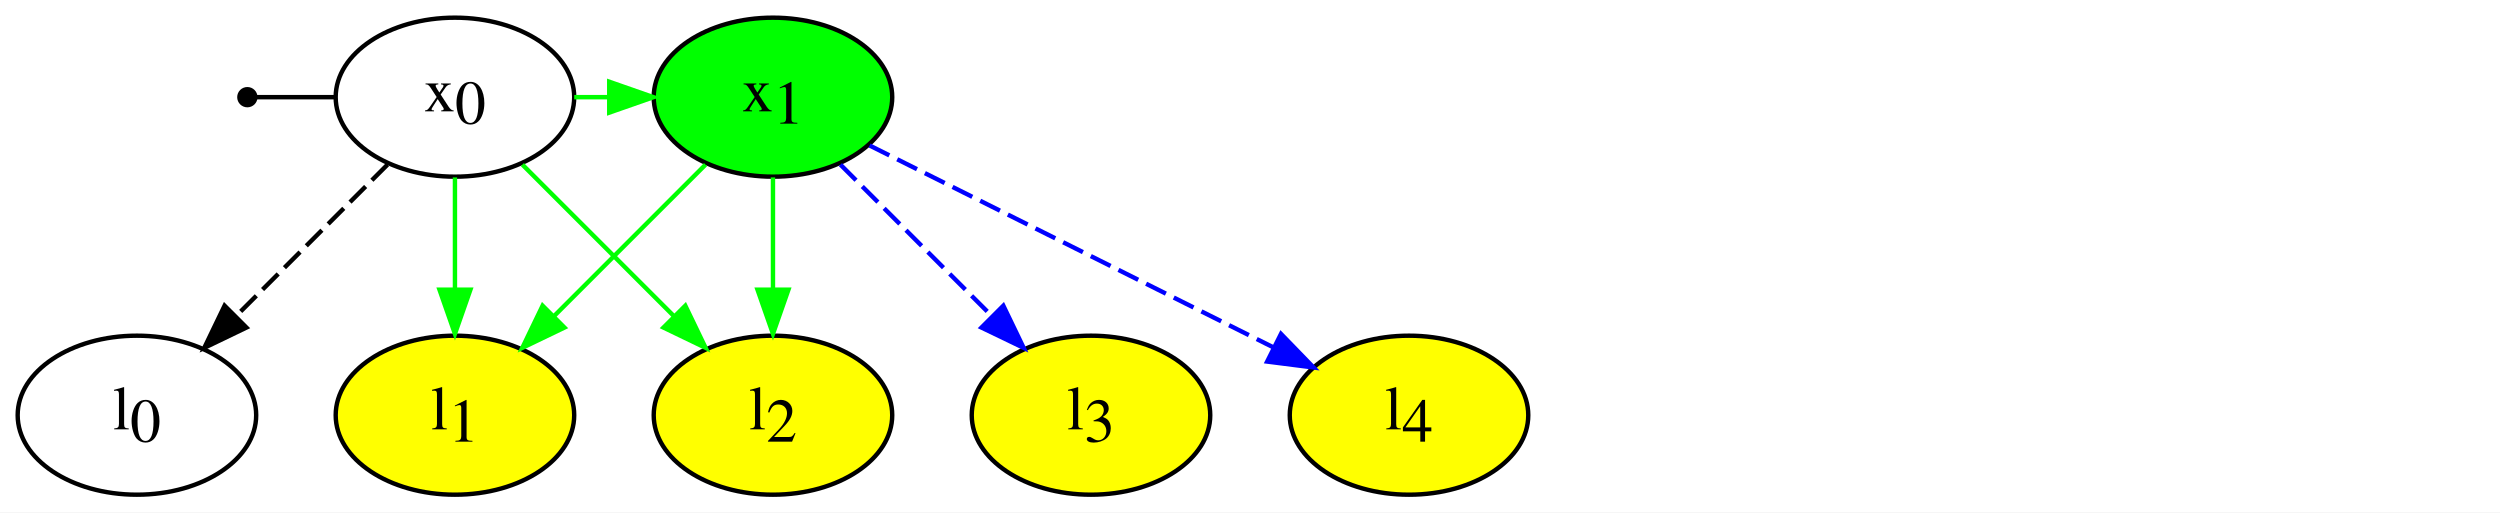
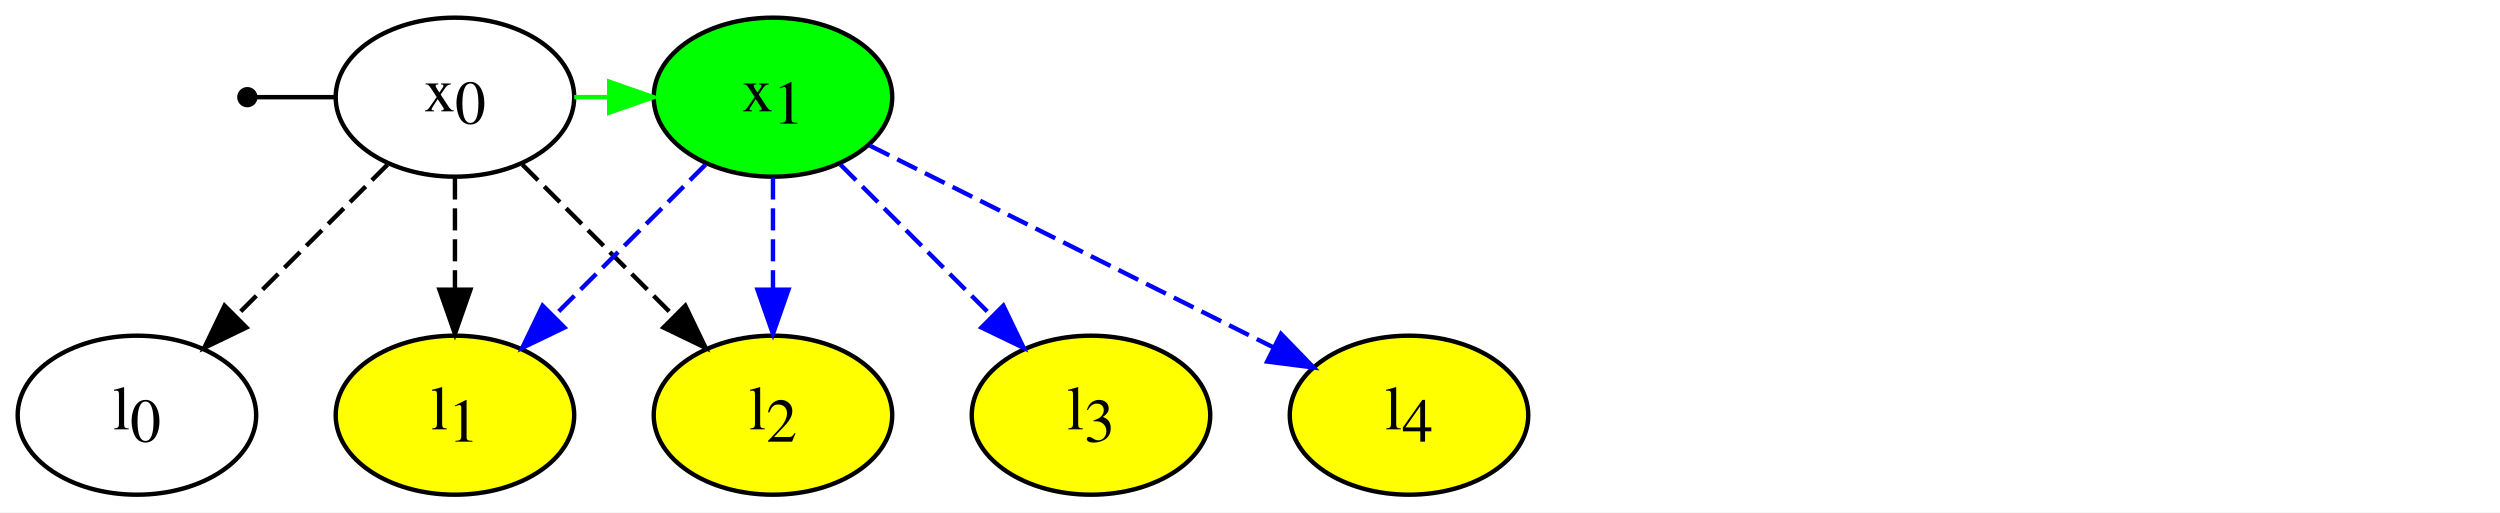
<svg xmlns="http://www.w3.org/2000/svg" width="566pt" height="116pt" viewBox="0.00 0.00 566.00 116.00">
  <g id="graph0" class="graph" transform="scale(1 1) rotate(0) translate(4 112)">
    <polygon fill="#ffffff" stroke="transparent" points="-4,4 -4,-112 562,-112 562,4 -4,4" />
    <g id="node1" class="node">
      <ellipse fill="#000000" stroke="#000000" cx="52" cy="-90" rx="1.8" ry="1.8" />
    </g>
    <g id="node2" class="node">
      <ellipse fill="#ffffff" stroke="#000000" cx="99" cy="-90" rx="27" ry="18" />
      <text text-anchor="start" x="92" y="-86.8" font-family="Times,serif" font-size="14.00" fill="#000000">x</text>
      <text text-anchor="start" x="99" y="-86.8" font-family="Times,serif" baseline-shift="sub" font-size="14.00" fill="#000000">0</text>
    </g>
    <g id="edge2" class="edge">
      <path fill="none" stroke="#000000" d="M53.836,-90C59.834,-90 65.833,-90 71.831,-90" />
    </g>
    <g id="node3" class="node">
      <ellipse fill="#00ff00" stroke="#000000" cx="171" cy="-90" rx="27" ry="18" />
      <text text-anchor="start" x="164" y="-86.8" font-family="Times,serif" font-size="14.00" fill="#000000">x</text>
      <text text-anchor="start" x="171" y="-86.8" font-family="Times,serif" baseline-shift="sub" font-size="14.00" fill="#000000">1</text>
    </g>
    <g id="edge1" class="edge">
      <path fill="none" stroke="#00ff00" d="M126,-90C128.615,-90 131.23,-90 133.844,-90" />
      <polygon fill="#00ff00" stroke="#00ff00" points="133.93,-93.5 143.93,-90 133.93,-86.5 133.93,-93.5" />
    </g>
    <g id="node6" class="node">
      <ellipse fill="#ffffff" stroke="#000000" cx="27" cy="-18" rx="27" ry="18" />
      <text text-anchor="start" x="21.555" y="-14.8" font-family="Times,serif" font-size="14.00" fill="#000000">l</text>
      <text text-anchor="start" x="25.445" y="-14.8" font-family="Times,serif" baseline-shift="sub" font-size="14.00" fill="#000000">0</text>
    </g>
    <g id="edge3" class="edge">
      <path fill="none" stroke="#000000" stroke-dasharray="5,2" d="M83.731,-74.731C73.803,-64.803 60.685,-51.685 49.564,-40.564" />
      <polygon fill="#000000" stroke="#000000" points="51.793,-37.844 42.247,-33.247 46.844,-42.793 51.793,-37.844" />
    </g>
    <g id="node7" class="node">
      <ellipse fill="#ffff00" stroke="#000000" cx="99" cy="-18" rx="27" ry="18" />
      <text text-anchor="start" x="93.555" y="-14.8" font-family="Times,serif" font-size="14.00" fill="#000000">l</text>
      <text text-anchor="start" x="97.445" y="-14.8" font-family="Times,serif" baseline-shift="sub" font-size="14.00" fill="#000000">1</text>
    </g>
    <g id="edge4" class="edge">
-       <path fill="none" stroke="#00ff00" d="M99,-71.831C99,-64.131 99,-54.974 99,-46.417" />
-       <polygon fill="#00ff00" stroke="#00ff00" points="102.5,-46.413 99,-36.413 95.5,-46.413 102.5,-46.413" />
+       <path fill="none" stroke="#000000" stroke-dasharray="5,2" d="M99,-71.831C99,-64.131 99,-54.974 99,-46.417" />
+       <polygon fill="#000000" stroke="#000000" points="102.5,-46.413 99,-36.413 95.5,-46.413 102.5,-46.413" />
    </g>
    <g id="node8" class="node">
      <ellipse fill="#ffff00" stroke="#000000" cx="171" cy="-18" rx="27" ry="18" />
      <text text-anchor="start" x="165.555" y="-14.8" font-family="Times,serif" font-size="14.00" fill="#000000">l</text>
      <text text-anchor="start" x="169.445" y="-14.8" font-family="Times,serif" baseline-shift="sub" font-size="14.00" fill="#000000">2</text>
    </g>
    <g id="edge5" class="edge">
-       <path fill="none" stroke="#00ff00" d="M114.269,-74.731C124.197,-64.803 137.315,-51.685 148.436,-40.564" />
-       <polygon fill="#00ff00" stroke="#00ff00" points="151.156,-42.793 155.753,-33.247 146.207,-37.844 151.156,-42.793" />
+       <path fill="none" stroke="#000000" stroke-dasharray="5,2" d="M114.269,-74.731C124.197,-64.803 137.315,-51.685 148.436,-40.564" />
+       <polygon fill="#000000" stroke="#000000" points="151.156,-42.793 155.753,-33.247 146.207,-37.844 151.156,-42.793" />
    </g>
    <g id="edge6" class="edge">
-       <path fill="none" stroke="#00ff00" d="M155.731,-74.731C145.803,-64.803 132.685,-51.685 121.564,-40.564" />
-       <polygon fill="#00ff00" stroke="#00ff00" points="123.793,-37.844 114.247,-33.247 118.844,-42.793 123.793,-37.844" />
+       <path fill="none" stroke="#0000ff" stroke-dasharray="5,2" d="M155.731,-74.731C145.803,-64.803 132.685,-51.685 121.564,-40.564" />
+       <polygon fill="#0000ff" stroke="#0000ff" points="123.793,-37.844 114.247,-33.247 118.844,-42.793 123.793,-37.844" />
    </g>
    <g id="edge7" class="edge">
-       <path fill="none" stroke="#00ff00" d="M171,-71.831C171,-64.131 171,-54.974 171,-46.417" />
-       <polygon fill="#00ff00" stroke="#00ff00" points="174.5,-46.413 171,-36.413 167.5,-46.413 174.5,-46.413" />
+       <path fill="none" stroke="#0000ff" stroke-dasharray="5,2" d="M171,-71.831C171,-64.131 171,-54.974 171,-46.417" />
+       <polygon fill="#0000ff" stroke="#0000ff" points="174.5,-46.413 171,-36.413 167.5,-46.413 174.5,-46.413" />
    </g>
    <g id="node9" class="node">
      <ellipse fill="#ffff00" stroke="#000000" cx="243" cy="-18" rx="27" ry="18" />
      <text text-anchor="start" x="237.555" y="-14.8" font-family="Times,serif" font-size="14.00" fill="#000000">l</text>
      <text text-anchor="start" x="241.445" y="-14.8" font-family="Times,serif" baseline-shift="sub" font-size="14.00" fill="#000000">3</text>
    </g>
    <g id="edge8" class="edge">
      <path fill="none" stroke="#0000ff" stroke-dasharray="5,2" d="M186.269,-74.731C196.197,-64.803 209.315,-51.685 220.436,-40.564" />
      <polygon fill="#0000ff" stroke="#0000ff" points="223.156,-42.793 227.753,-33.247 218.207,-37.844 223.156,-42.793" />
    </g>
    <g id="node10" class="node">
      <ellipse fill="#ffff00" stroke="#000000" cx="315" cy="-18" rx="27" ry="18" />
      <text text-anchor="start" x="309.555" y="-14.8" font-family="Times,serif" font-size="14.00" fill="#000000">l</text>
      <text text-anchor="start" x="313.445" y="-14.8" font-family="Times,serif" baseline-shift="sub" font-size="14.00" fill="#000000">4</text>
    </g>
    <g id="edge9" class="edge">
      <path fill="none" stroke="#0000ff" stroke-dasharray="5,2" d="M192.87,-79.065C217.222,-66.889 256.762,-47.119 284.228,-33.386" />
      <polygon fill="#0000ff" stroke="#0000ff" points="286.017,-36.405 293.396,-28.802 282.886,-30.144 286.017,-36.405" />
    </g>
  </g>
</svg>
